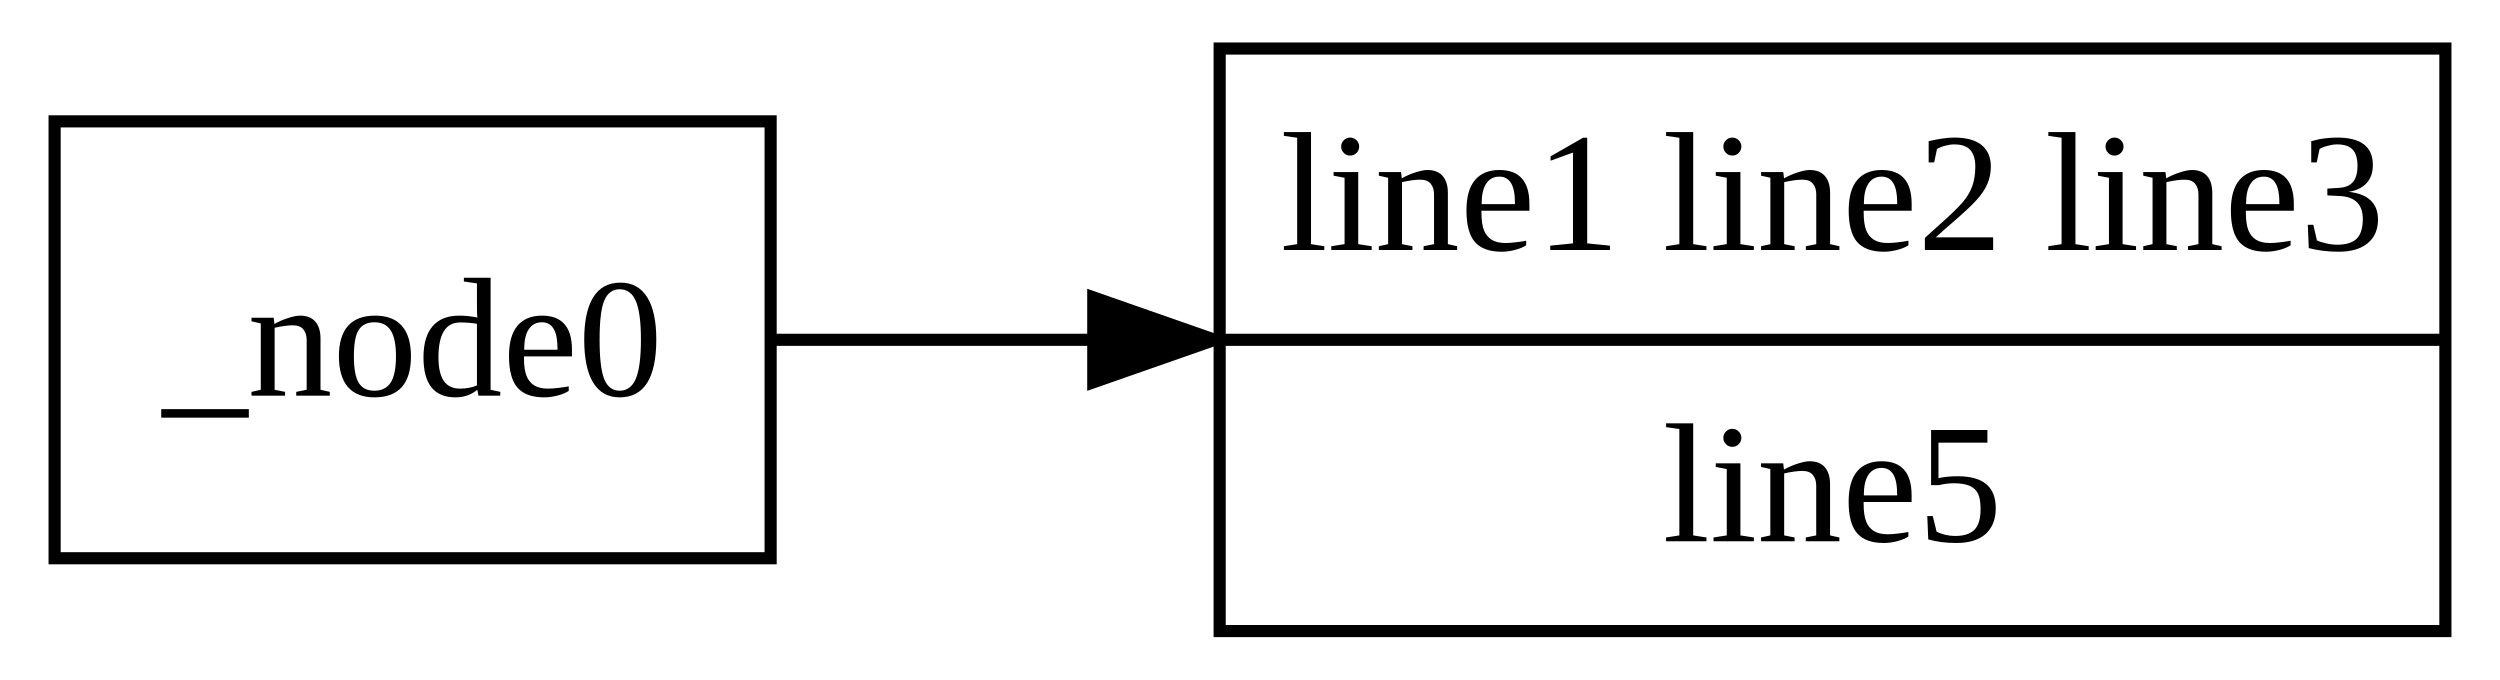
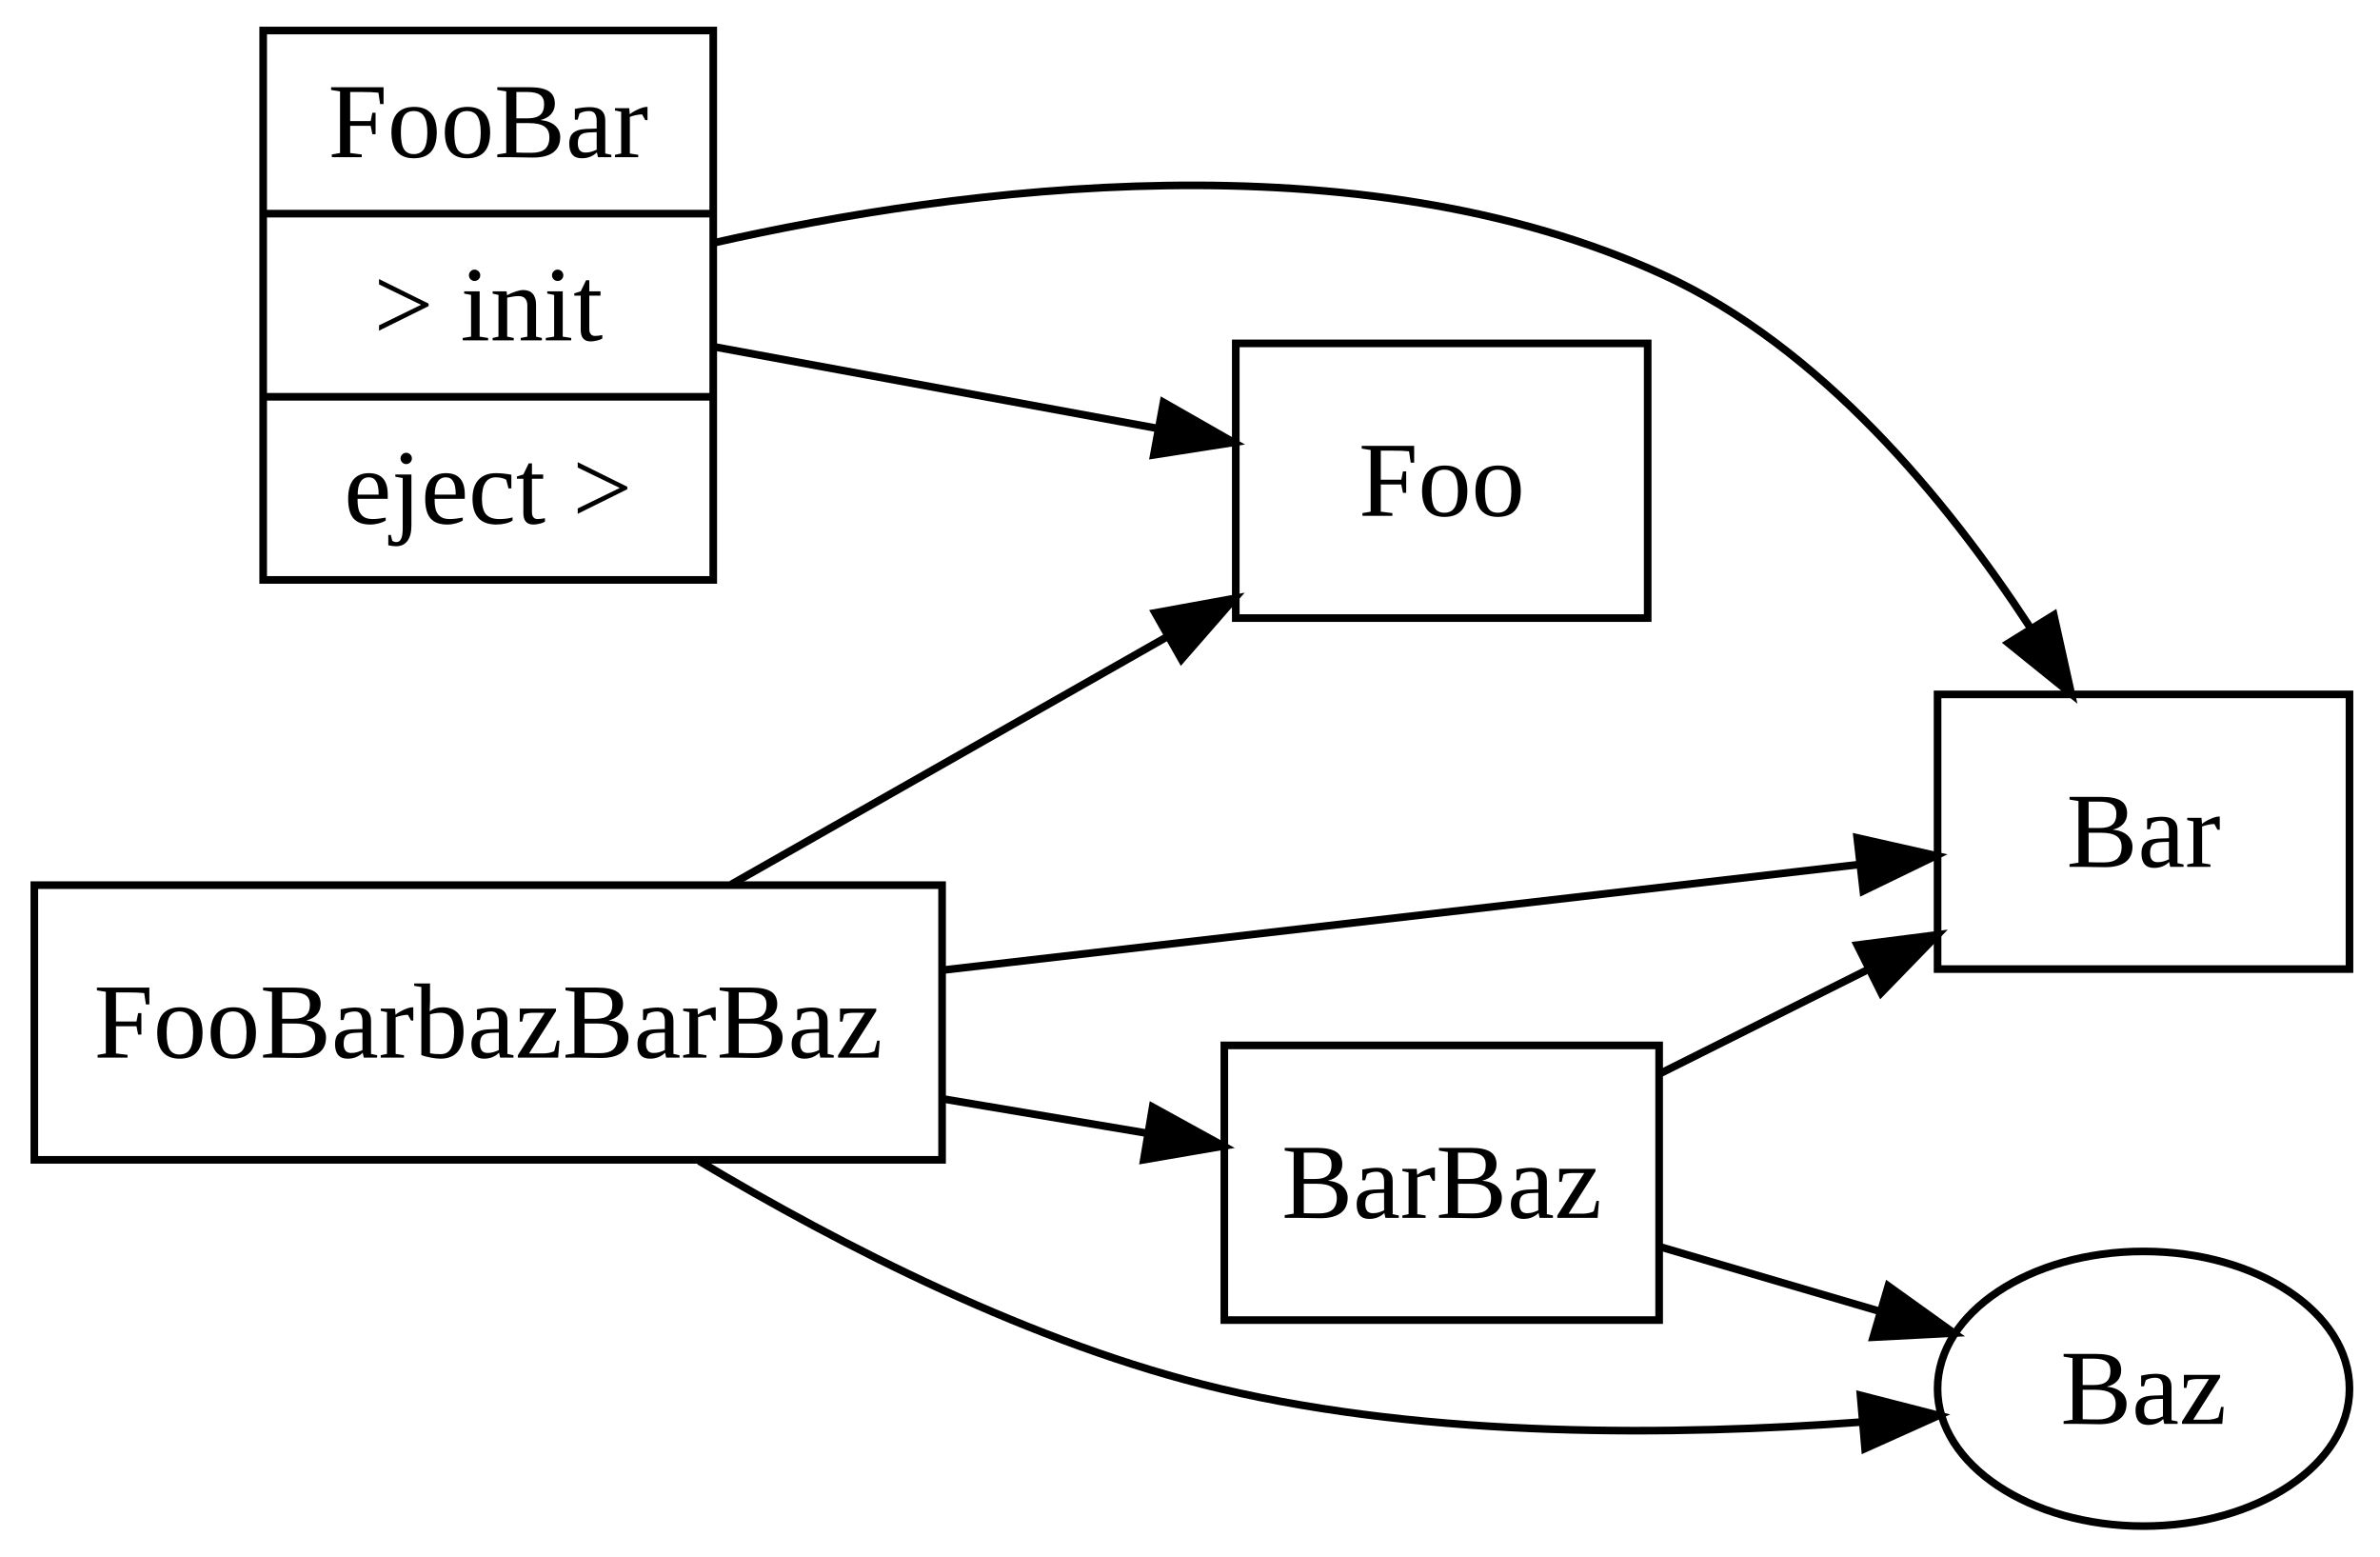
- <svg xmlns="http://www.w3.org/2000/svg" width="206pt" height="56pt" viewBox="0.00 0.00 206.00 56.00">
-   <g id="graph1" class="graph" transform="scale(1 1) rotate(0) translate(4 52)">
-     <polygon fill="white" stroke="white" points="-4,5 -4,-52 203,-52 203,5 -4,5" />
+ <svg xmlns="http://www.w3.org/2000/svg" width="312pt" height="204pt" viewBox="0.00 0.00 312.00 204.00">
+   <g id="graph1" class="graph" transform="scale(1 1) rotate(0) translate(4 200)">
+     <polygon fill="white" stroke="white" points="-4,5 -4,-200 309,-200 309,5 -4,5" />
    <g id="node1" class="node">
-       <polygon fill="none" stroke="black" points="0.5,-6 0.5,-42 59.5,-42 59.5,-6 0.5,-6" />
-       <text text-anchor="middle" x="30" y="-19.4" font-family="Times New Roman,serif" font-size="14.00">_node0</text>
+       <polygon fill="none" stroke="black" points="158,-119 158,-155 212,-155 212,-119 158,-119" />
+       <text text-anchor="middle" x="185" y="-132.4" font-family="Times New Roman,serif" font-size="14.00">Foo</text>
    </g>
    <g id="node2" class="node">
-       <polygon fill="none" stroke="black" points="96.5,-0 96.5,-48 197.5,-48 197.5,-0 96.5,-0" />
-       <text text-anchor="middle" x="147" y="-31.4" font-family="Times New Roman,serif" font-size="14.00">line1 line2 line3</text>
-       <polyline fill="none" stroke="black" points="96.5,-24 197.5,-24 " />
-       <text text-anchor="middle" x="147" y="-7.4" font-family="Times New Roman,serif" font-size="14.00">line5</text>
+       <polygon fill="none" stroke="black" points="250,-73 250,-109 304,-109 304,-73 250,-73" />
+       <text text-anchor="middle" x="277" y="-86.4" font-family="Times New Roman,serif" font-size="14.00">Bar</text>
+     </g>
+     <g id="node3" class="node">
+       <polygon fill="none" stroke="black" points="30.5,-124 30.5,-196 89.5,-196 89.5,-124 30.5,-124" />
+       <text text-anchor="middle" x="60" y="-179.4" font-family="Times New Roman,serif" font-size="14.00">FooBar</text>
+       <polyline fill="none" stroke="black" points="30.5,-172 89.5,-172 " />
+       <text text-anchor="middle" x="60" y="-155.4" font-family="Times New Roman,serif" font-size="14.00">&gt; init</text>
+       <polyline fill="none" stroke="black" points="30.5,-148 89.5,-148 " />
+       <text text-anchor="middle" x="60" y="-131.4" font-family="Times New Roman,serif" font-size="14.00">eject &gt;</text>
    </g>
    <g id="edge2" class="edge">
-       <path fill="none" stroke="black" d="M59.524,-24C67.677,-24 76.835,-24 86.073,-24" />
-       <polygon fill="black" stroke="black" points="86.086,-27.5 96.086,-24 86.086,-20.5 86.086,-27.5" />
+       <path fill="none" stroke="black" d="M89.623,-154.549C107.045,-151.344 129.231,-147.261 147.821,-143.841" />
+       <polygon fill="black" stroke="black" points="148.524,-147.271 157.725,-142.019 147.257,-140.386 148.524,-147.271" />
+     </g>
+     <g id="edge4" class="edge">
+       <path fill="none" stroke="black" d="M89.626,-168.188C121.817,-175.442 173.998,-182.316 214,-164 234.677,-154.532 251.149,-134.557 262.057,-117.892" />
+       <polygon fill="black" stroke="black" points="265.238,-119.404 267.536,-109.062 259.289,-115.714 265.238,-119.404" />
+     </g>
+     <g id="node6" class="node">
+       <polygon fill="none" stroke="black" points="156.5,-27 156.5,-63 213.5,-63 213.5,-27 156.5,-27" />
+       <text text-anchor="middle" x="185" y="-40.4" font-family="Times New Roman,serif" font-size="14.00">BarBaz</text>
+     </g>
+     <g id="edge6" class="edge">
+       <path fill="none" stroke="black" d="M213.605,-59.303C222.218,-63.609 231.785,-68.392 240.821,-72.91" />
+       <polygon fill="black" stroke="black" points="239.474,-76.15 249.984,-77.492 242.605,-69.889 239.474,-76.15" />
+     </g>
+     <g id="node9" class="node">
+       <ellipse fill="none" stroke="black" cx="277" cy="-18" rx="27" ry="18" />
+       <text text-anchor="middle" x="277" y="-13.4" font-family="Times New Roman,serif" font-size="14.00">Baz</text>
+     </g>
+     <g id="edge8" class="edge">
+       <path fill="none" stroke="black" d="M213.605,-36.605C222.766,-33.916 233.006,-30.911 242.539,-28.113" />
+       <polygon fill="black" stroke="black" points="243.534,-31.469 252.143,-25.295 241.562,-24.753 243.534,-31.469" />
+     </g>
+     <g id="node10" class="node">
+       <polygon fill="none" stroke="black" points="0.5,-48 0.5,-84 119.5,-84 119.5,-48 0.5,-48" />
+       <text text-anchor="middle" x="60" y="-61.4" font-family="Times New Roman,serif" font-size="14.00">FooBarbazBarBaz</text>
+     </g>
+     <g id="edge10" class="edge">
+       <path fill="none" stroke="black" d="M91.866,-84.1C109.236,-93.966 130.8,-106.215 148.803,-116.44" />
+       <polygon fill="black" stroke="black" points="147.428,-119.684 157.852,-121.58 150.885,-113.597 147.428,-119.684" />
+     </g>
+     <g id="edge14" class="edge">
+       <path fill="none" stroke="black" d="M119.583,-72.864C157.964,-77.286 206.673,-82.898 239.669,-86.699" />
+       <polygon fill="black" stroke="black" points="239.462,-90.198 249.797,-87.866 240.263,-83.244 239.462,-90.198" />
+     </g>
+     <g id="edge12" class="edge">
+       <path fill="none" stroke="black" d="M119.571,-55.992C128.691,-54.46 137.894,-52.914 146.401,-51.485" />
+       <polygon fill="black" stroke="black" points="147.099,-54.916 156.381,-49.808 145.94,-48.013 147.099,-54.916" />
+     </g>
+     <g id="edge16" class="edge">
+       <path fill="none" stroke="black" d="M87.658,-47.84C106.159,-36.812 131.517,-23.78 156,-18 183.605,-11.483 215.75,-11.841 239.967,-13.634" />
+       <polygon fill="black" stroke="black" points="239.894,-17.14 250.157,-14.507 240.492,-10.166 239.894,-17.14" />
    </g>
  </g>
</svg>
